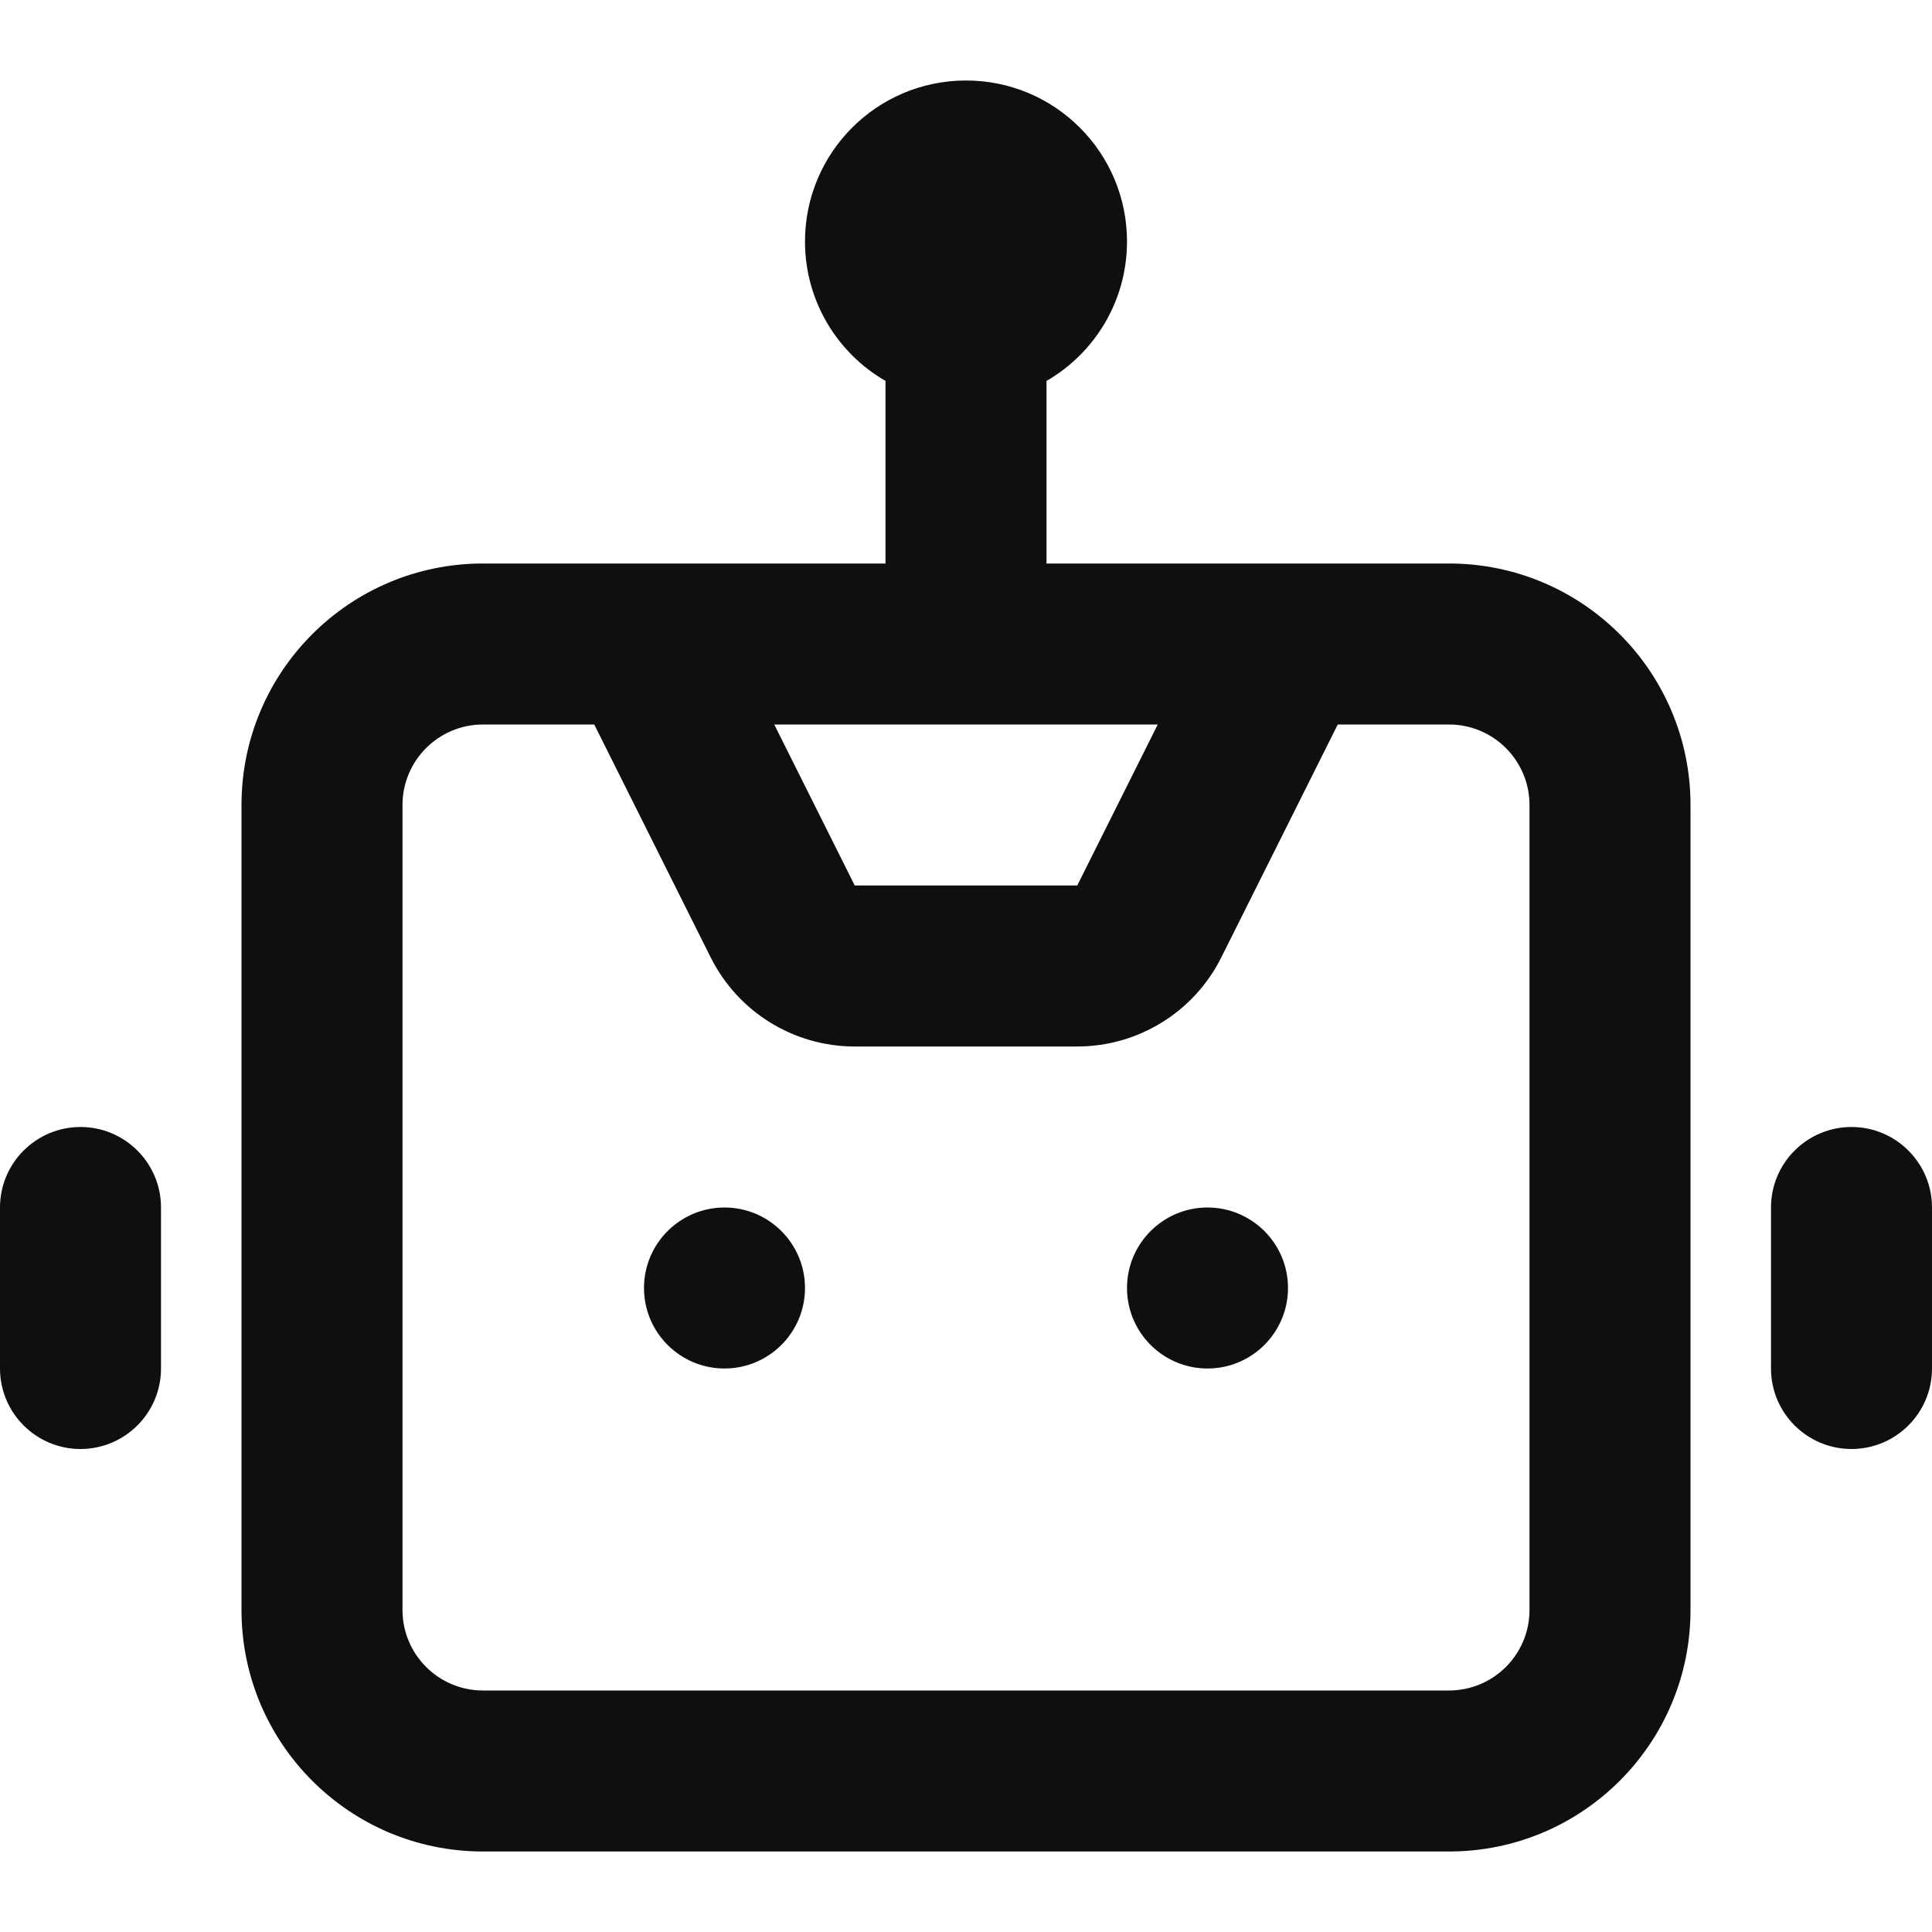
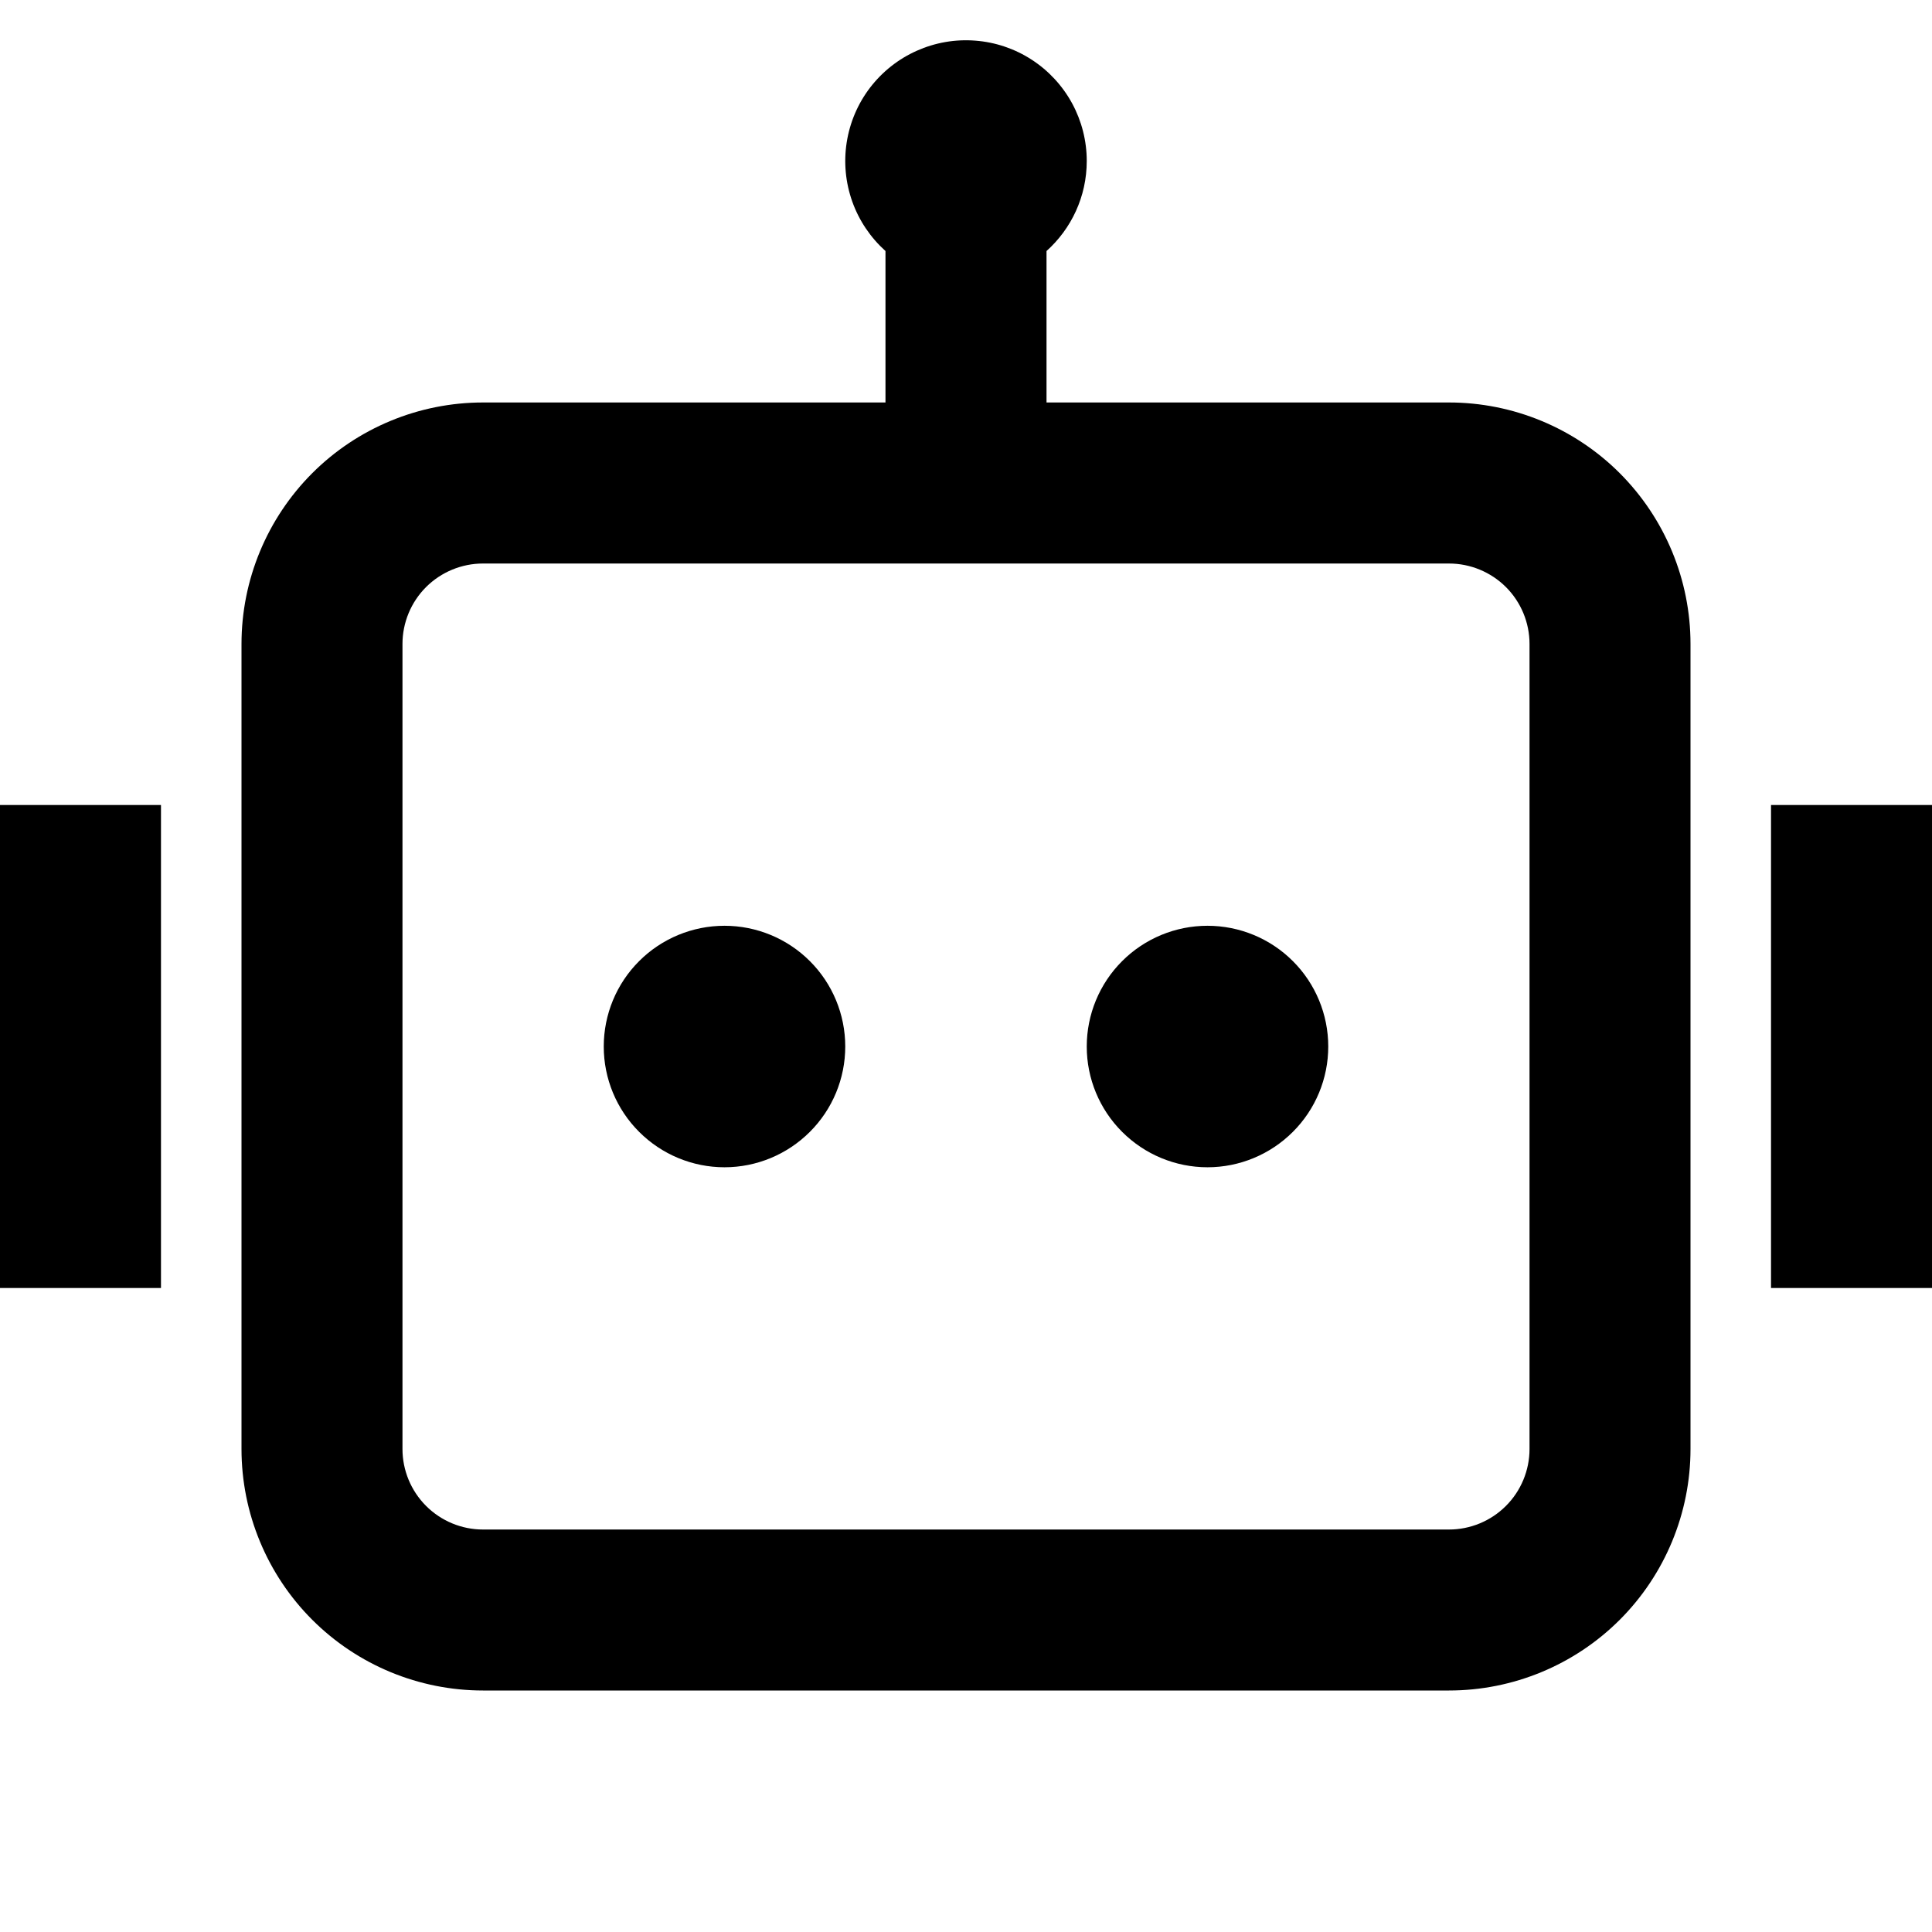
- <svg xmlns="http://www.w3.org/2000/svg" width="800px" height="800px" viewBox="0 0 24 24" fill="none">
-   <path d="M9 15C8.448 15 8 15.448 8 16C8 16.552 8.448 17 9 17C9.552 17 10 16.552 10 16C10 15.448 9.552 15 9 15Z" fill="#0F0F0F" />
-   <path d="M14 16C14 15.448 14.448 15 15 15C15.552 15 16 15.448 16 16C16 16.552 15.552 17 15 17C14.448 17 14 16.552 14 16Z" fill="#0F0F0F" />
-   <path fill-rule="evenodd" clip-rule="evenodd" d="M12 1C10.895 1 10 1.895 10 3C10 3.74 10.402 4.387 11 4.732V7H6C4.343 7 3 8.343 3 10V20C3 21.657 4.343 23 6 23H18C19.657 23 21 21.657 21 20V10C21 8.343 19.657 7 18 7H13V4.732C13.598 4.387 14 3.74 14 3C14 1.895 13.105 1 12 1ZM5 10C5 9.448 5.448 9 6 9H7.382L8.829 11.894C9.168 12.572 9.86 13 10.618 13H13.382C14.139 13 14.832 12.572 15.171 11.894L16.618 9H18C18.552 9 19 9.448 19 10V20C19 20.552 18.552 21 18 21H6C5.448 21 5 20.552 5 20V10ZM13.382 11L14.382 9H9.618L10.618 11H13.382Z" fill="#0F0F0F" />
-   <path d="M1 14C0.448 14 0 14.448 0 15V17C0 17.552 0.448 18 1 18C1.552 18 2 17.552 2 17V15C2 14.448 1.552 14 1 14Z" fill="#0F0F0F" />
-   <path d="M22 15C22 14.448 22.448 14 23 14C23.552 14 24 14.448 24 15V17C24 17.552 23.552 18 23 18C22.448 18 22 17.552 22 17V15Z" fill="#0F0F0F" />
+ <svg xmlns="http://www.w3.org/2000/svg" width="28" height="28" viewBox="0 0 28 28" fill="none">
+   <path d="M15.75 2.333C15.75 2.851 15.525 3.317 15.167 3.638V5.833H21C21.928 5.833 22.819 6.202 23.475 6.858C24.131 7.515 24.5 8.405 24.5 9.333V21C24.5 21.928 24.131 22.819 23.475 23.475C22.819 24.131 21.928 24.5 21 24.5H7C6.072 24.5 5.181 24.131 4.525 23.475C3.869 22.819 3.5 21.928 3.5 21V9.333C3.5 8.405 3.869 7.515 4.525 6.858C5.181 6.202 6.072 5.833 7 5.833H12.833V3.638C12.616 3.443 12.45 3.197 12.352 2.922C12.254 2.647 12.226 2.352 12.271 2.064C12.316 1.775 12.432 1.503 12.609 1.271C12.787 1.039 13.019 0.855 13.286 0.736C13.552 0.617 13.844 0.566 14.135 0.589C14.426 0.611 14.707 0.706 14.952 0.865C15.197 1.024 15.398 1.241 15.538 1.498C15.677 1.754 15.75 2.041 15.75 2.333ZM7 8.167C6.691 8.167 6.394 8.29 6.175 8.508C5.956 8.727 5.833 9.024 5.833 9.333V21C5.833 21.309 5.956 21.606 6.175 21.825C6.394 22.044 6.691 22.167 7 22.167H21C21.309 22.167 21.606 22.044 21.825 21.825C22.044 21.606 22.167 21.309 22.167 21V9.333C22.167 9.024 22.044 8.727 21.825 8.508C21.606 8.29 21.309 8.167 21 8.167H7ZM2.333 11.667H0V18.667H2.333V11.667ZM25.667 11.667H28V18.667H25.667V11.667ZM10.5 16.917C10.964 16.917 11.409 16.732 11.737 16.404C12.066 16.076 12.25 15.631 12.25 15.167C12.25 14.703 12.066 14.257 11.737 13.929C11.409 13.601 10.964 13.417 10.5 13.417C10.036 13.417 9.591 13.601 9.263 13.929C8.934 14.257 8.75 14.703 8.75 15.167C8.75 15.631 8.934 16.076 9.263 16.404C9.591 16.732 10.036 16.917 10.5 16.917ZM17.5 16.917C17.964 16.917 18.409 16.732 18.737 16.404C19.066 16.076 19.25 15.631 19.25 15.167C19.25 14.703 19.066 14.257 18.737 13.929C18.409 13.601 17.964 13.417 17.5 13.417C17.036 13.417 16.591 13.601 16.263 13.929C15.934 14.257 15.75 14.703 15.75 15.167C15.75 15.631 15.934 16.076 16.263 16.404C16.591 16.732 17.036 16.917 17.5 16.917Z" fill="black" />
</svg>
